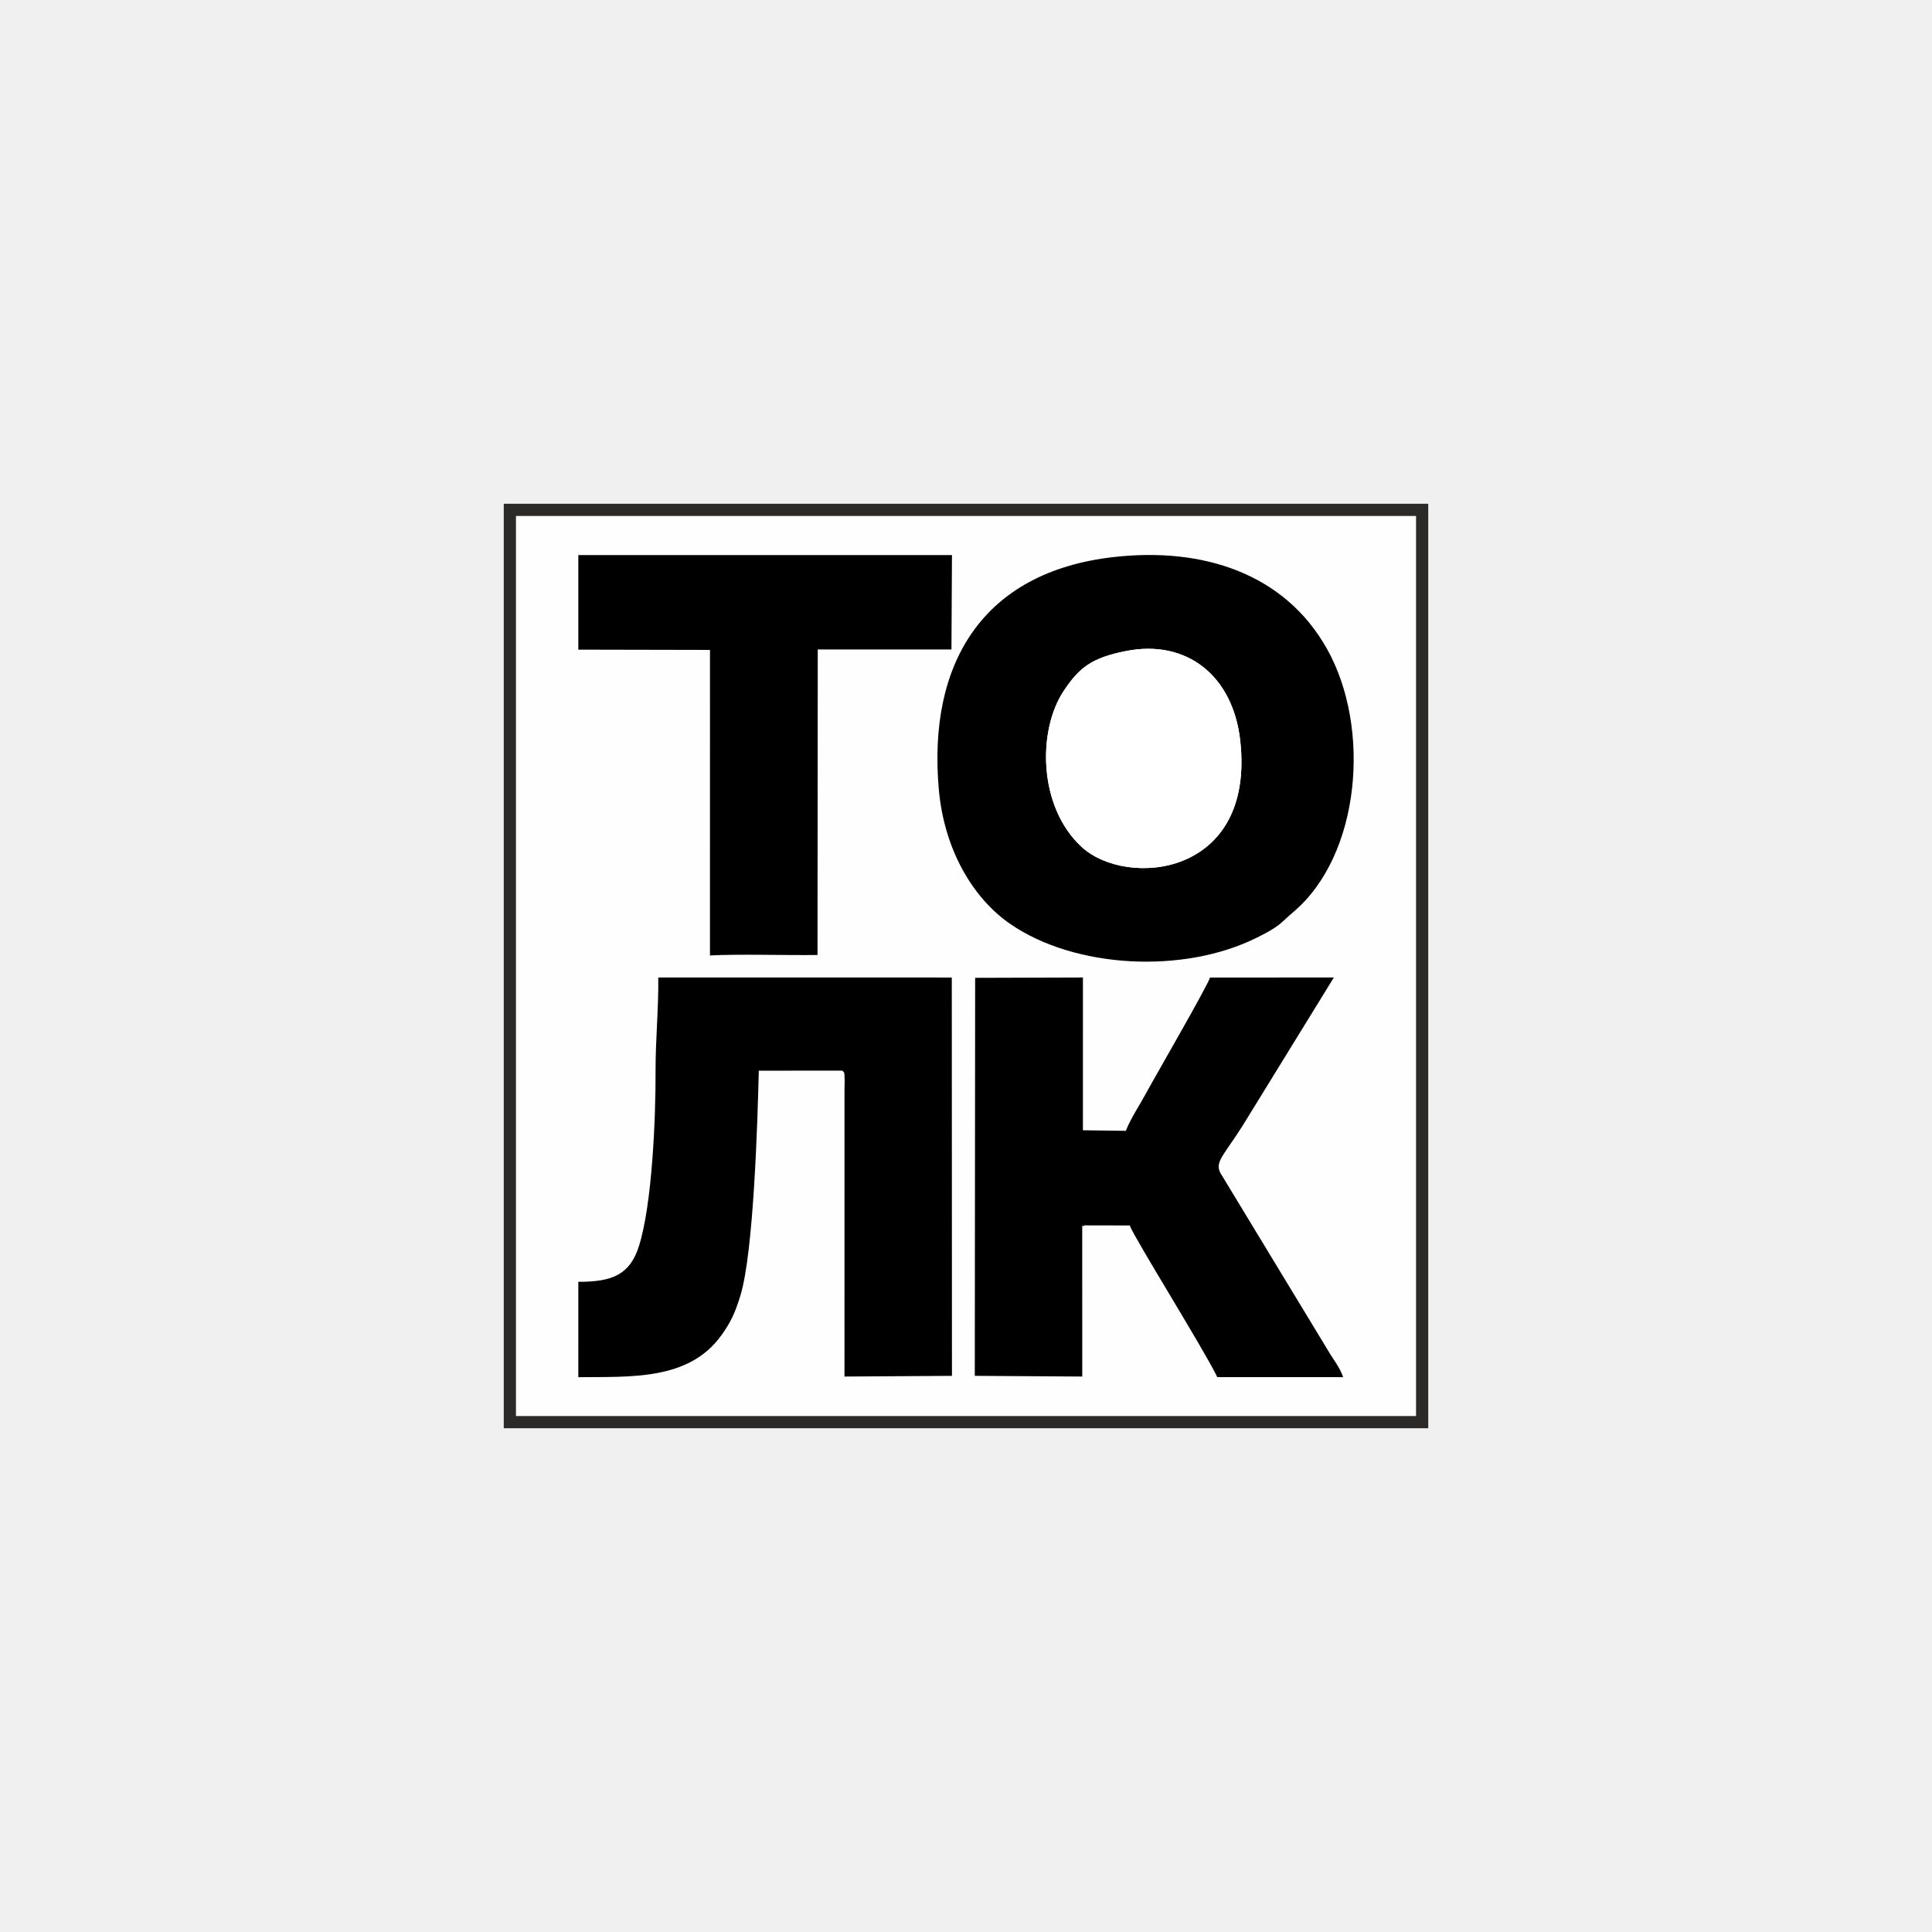
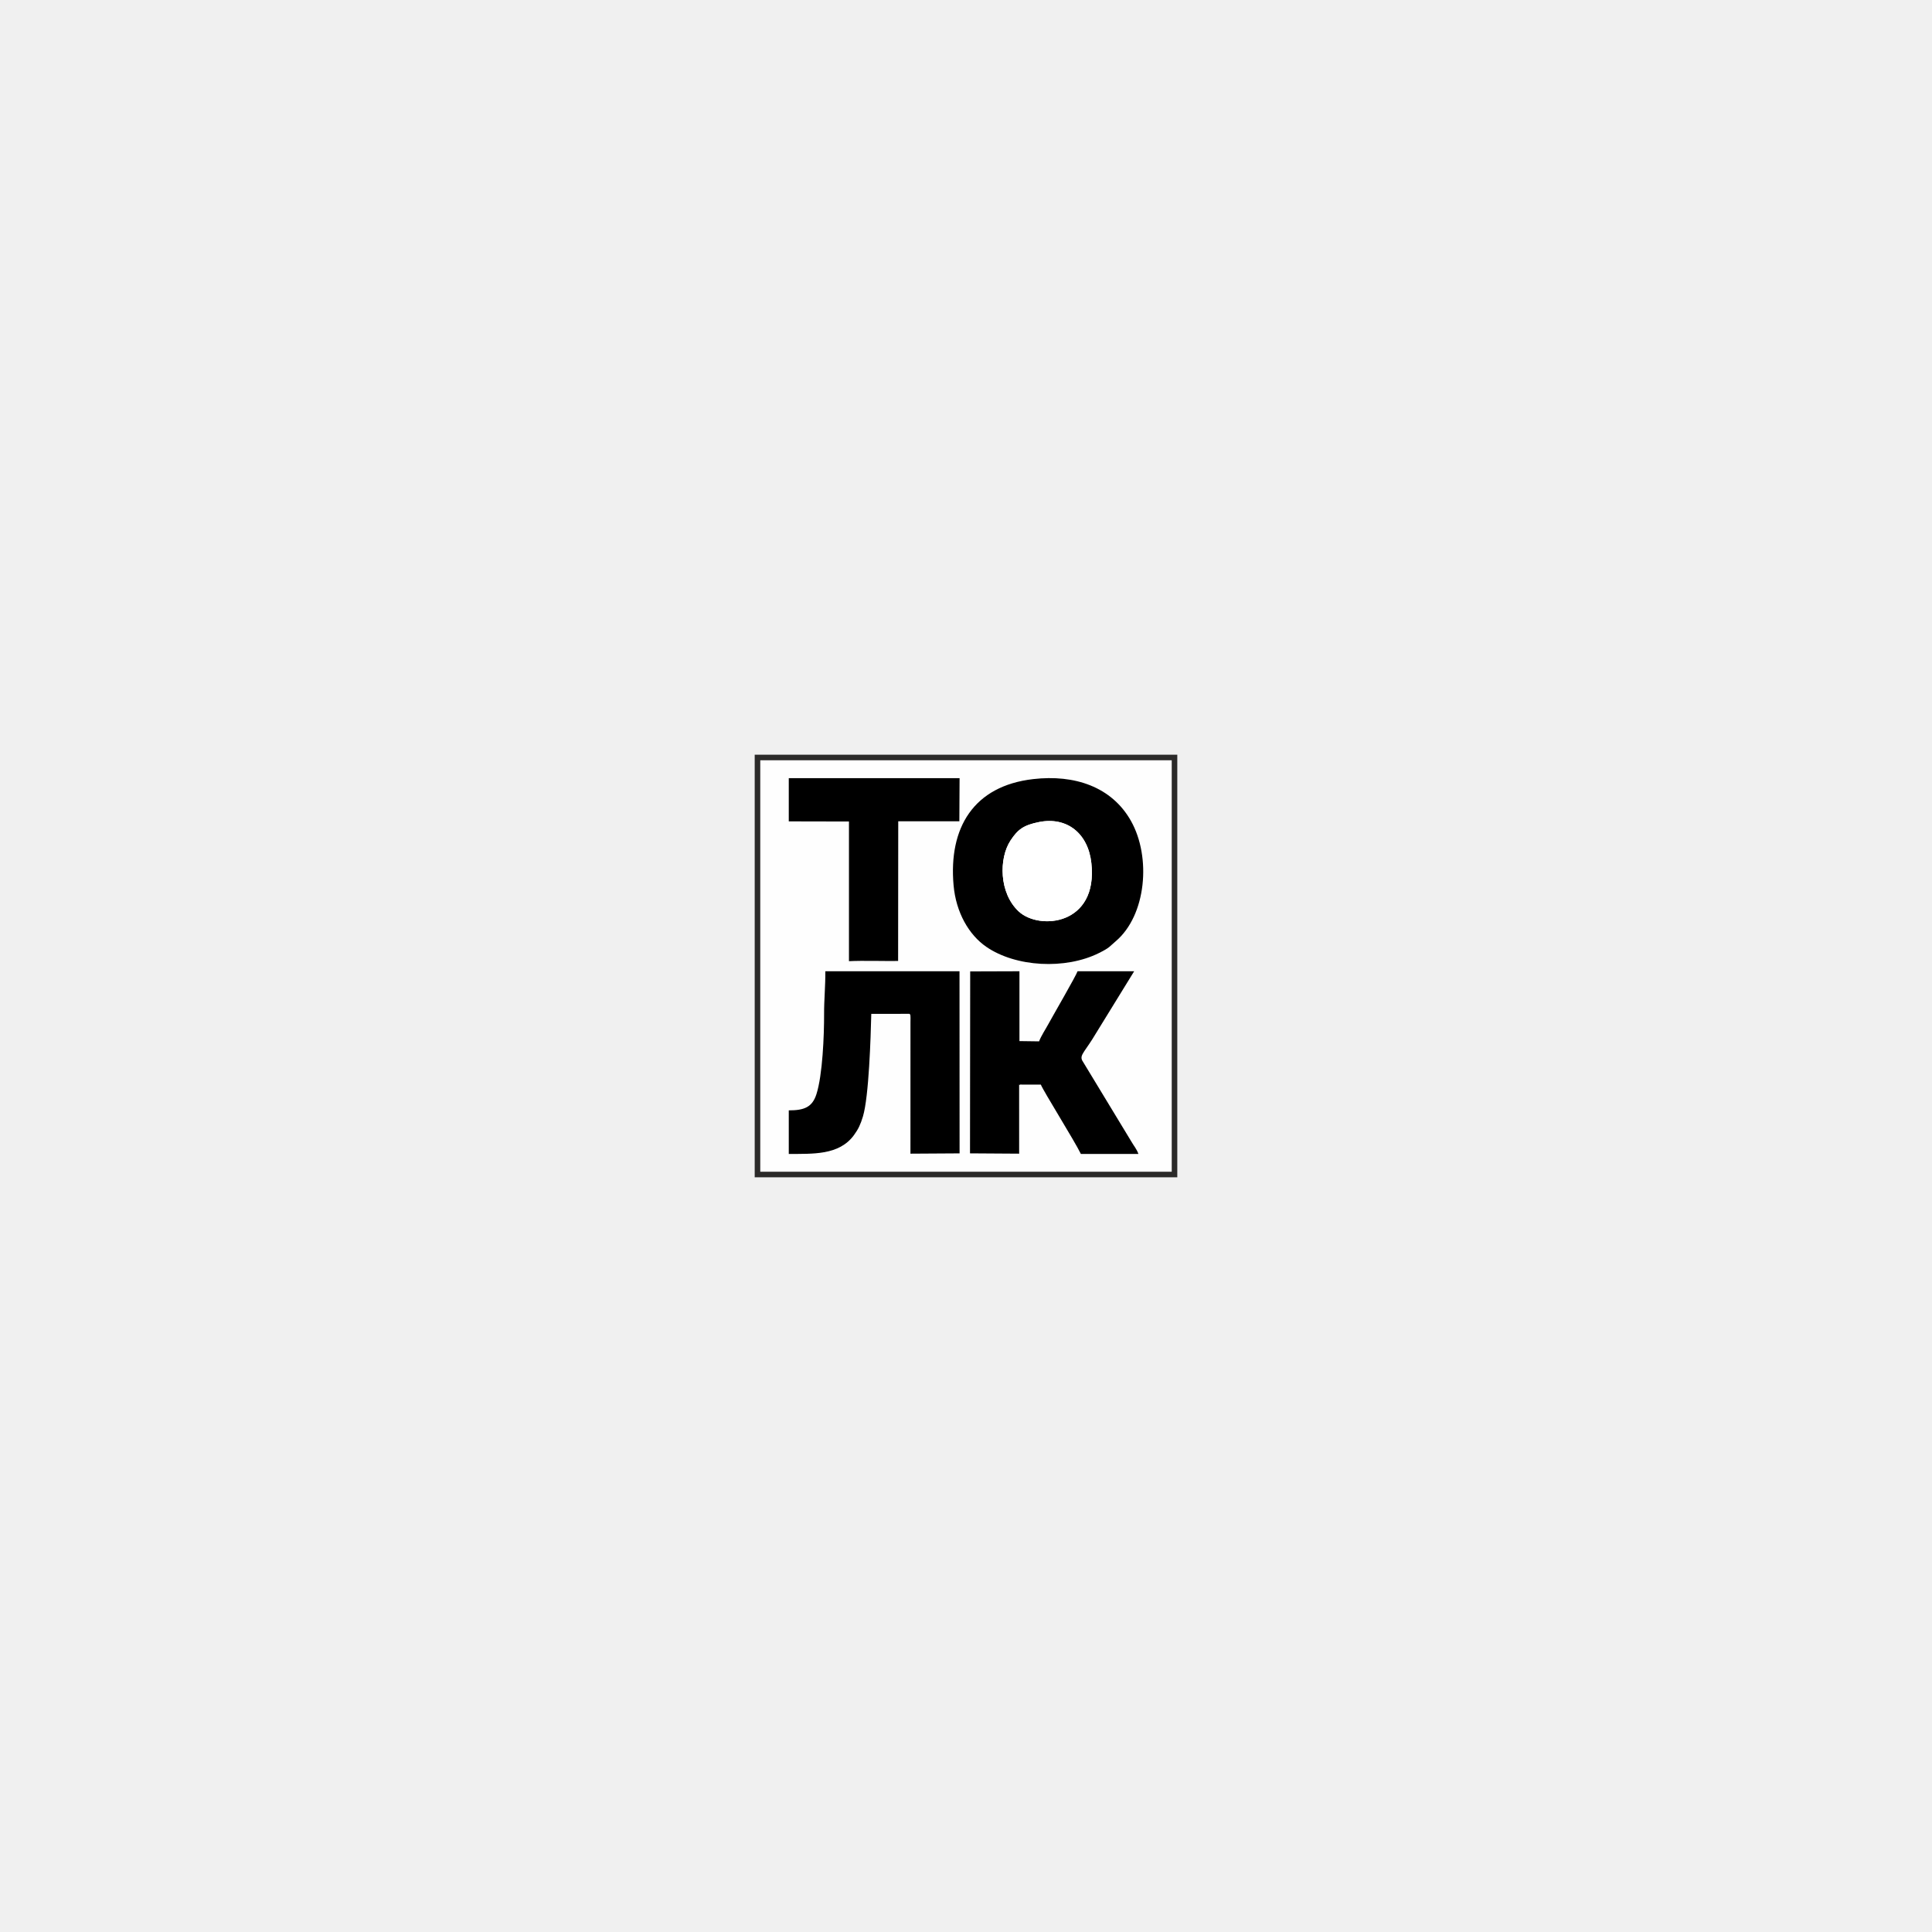
<svg xmlns="http://www.w3.org/2000/svg" xml:space="preserve" width="10.837mm" height="10.837mm" version="1.1" style="shape-rendering:geometricPrecision; text-rendering:geometricPrecision; image-rendering:optimizeQuality; fill-rule:evenodd; clip-rule:evenodd" viewBox="0 0 1083.72 1083.72">
  <defs>
    <style type="text/css">
   
    .fil0 {fill:none}
    .fil1 {fill:#FEFEFE}
    .fil3 {fill:black}
    .fil4 {fill:white}
    .fil2 {fill:#2B2A29;fill-rule:nonzero}
   
  </style>
  </defs>
  <g id="Слой_x0020_1">
-     <g id="_584928373952">
-       <rect class="fil0" x="245.52" y="245.52" width="592.67" height="592.67" />
+     <g id="_584929084464">
+       <rect class="fil0" x="406.39" y="406.39" width="270.93" height="270.93" />
      <g>
-         <polygon class="fil1" points="282.57,282.57 801.15,282.57 801.15,801.15 282.57,801.15 " />
-         <path class="fil2" d="M285.99 282.57l515.16 0 0 518.58 -518.58 0 0 -518.58 3.42 0zm508.31 6.85l-504.88 0 0 504.88 504.88 0 0 -504.88z" />
+         <polygon class="fil1" points="423.33,423.33 660.39,423.33 660.39,660.39 423.33,660.39 " />
+         <path class="fil2" d="M424.89 423.33l235.5 0 0 237.06 -237.06 0 0 -237.06 1.56 0zm232.37 3.13l-230.8 0 0 230.8 230.8 0 0 -230.8z" />
        <g>
-           <path class="fil3" d="M631.48 365.21c34.33,-6.83 60.19,13.98 64.21,50.28 8.47,76.63 -63.97,82.78 -89.07,59.49 -24.34,-22.57 -24.58,-65.24 -10.08,-87.22 8.82,-13.34 15.79,-18.74 34.94,-22.55zm-6.99 -52.72c-73.52,8.42 -104.12,59.91 -97.88,130.29 2.98,33.63 18.94,60.88 39.98,75.43 36.21,25.03 97.24,28.31 138.46,7.73 13.61,-6.79 12.63,-7.77 20.51,-14.44 37.57,-31.8 43.76,-103.24 18.71,-147.68 -23.65,-41.96 -69.25,-57.11 -119.78,-51.33z" />
-           <path class="fil3" d="M472.45 600.55c1.02,1.12 1.24,0.09 1.34,5.2 0.04,1.66 -0.07,3.64 -0.08,5.36l-0.02 161.04 60.29 -0.39 -0.09 -223.44 -164.64 -0.02c0.21,17.33 -1.59,35.44 -1.52,52.21 0.11,26.34 -1.89,75.17 -9.37,98.6 -5.07,15.86 -14.86,19.94 -33.96,19.9l-0.01 53.5c29.2,-0.33 61.66,1.96 80.02,-23.18 5.38,-7.37 8.04,-13.09 10.98,-22.86 7.35,-24.39 9.57,-97.39 10.24,-125.89l46.82 -0.03z" />
-           <path class="fil3" d="M546.79 771.75l60.28 0.4 -0.02 -81.63c0.03,-5.94 -0.15,-1.38 1.25,-3.17l25.39 0.05c3.04,7.82 41.46,69.19 49.12,85.07l70.6 0.02c-2.04,-5.96 -5.75,-10.08 -8.68,-15.29l-59.17 -97.58c-5.04,-7.34 -0.07,-10.03 11.17,-27.71l51.47 -83.6 -69.46 0.02c-1.46,4.88 -30.77,55.46 -35.79,64.75 -3.54,6.55 -8.9,14.61 -11.43,21.24l-24.08 -0.32 0.01 -85.69 -60.46 0.19 -0.2 223.25z" />
-           <path class="fil3" d="M324.4 364.41l73.85 0.15 -0.01 171.38c17.38,-0.87 41.56,-0.01 60.33,-0.26l0.14 -171.38 74.99 0 0.29 -52.93 -209.59 -0.01 0 53.05z" />
-           <path class="fil4" d="M631.48 365.21c-19.15,3.81 -26.12,9.21 -34.94,22.55 -14.5,21.98 -14.26,64.65 10.08,87.22 25.1,23.29 97.54,17.14 89.07,-59.49 -4.02,-36.3 -29.88,-57.11 -64.21,-50.28z" />
+           <path class="fil3" d="M582.83 461.11c15.69,-3.12 27.52,6.39 29.35,22.98 3.87,35.03 -29.24,37.84 -40.72,27.2 -11.12,-10.32 -11.23,-29.83 -4.6,-39.87 4.03,-6.1 7.22,-8.57 15.97,-10.31zm-3.2 -24.1c-33.6,3.84 -47.59,27.38 -44.74,59.56 1.36,15.37 8.66,27.83 18.28,34.48 16.55,11.44 44.45,12.94 63.29,3.53 6.22,-3.1 5.77,-3.55 9.38,-6.6 17.17,-14.53 20,-47.19 8.55,-67.51 -10.81,-19.18 -31.66,-26.11 -54.76,-23.46z" />
+           <path class="fil3" d="M510.13 568.69c0.47,0.51 0.57,0.04 0.61,2.37 0.02,0.77 -0.03,1.67 -0.03,2.46l-0.01 73.61 27.56 -0.17 -0.04 -102.15 -75.27 -0.01c0.1,7.93 -0.73,16.21 -0.69,23.87 0.05,12.04 -0.86,34.36 -4.29,45.07 -2.31,7.26 -6.79,9.12 -15.52,9.1l0 24.46c13.34,-0.15 28.18,0.9 36.57,-10.59 2.47,-3.37 3.68,-5.99 5.03,-10.46 3.35,-11.15 4.37,-44.52 4.68,-57.55l21.4 -0.01z" />
+           <path class="fil3" d="M544.11 646.95l27.56 0.18 -0.01 -37.31c0.02,-2.72 -0.07,-0.63 0.57,-1.45l11.61 0.02c1.39,3.58 18.95,31.63 22.45,38.89l32.28 0.01c-0.93,-2.72 -2.63,-4.61 -3.97,-6.99l-27.05 -44.61c-2.3,-3.35 -0.03,-4.58 5.11,-12.66l23.53 -38.22 -31.76 0.01c-0.66,2.23 -14.06,25.35 -16.36,29.6 -1.62,2.99 -4.07,6.67 -5.22,9.71l-11.01 -0.15 0 -39.17 -27.63 0.09 -0.1 102.05z" />
+           <path class="fil3" d="M442.45 460.74l33.76 0.07 0 78.34c7.94,-0.39 18.99,0 27.57,-0.11l0.07 -78.35 34.28 0 0.13 -24.2 -95.81 0 0 24.25z" />
+           <path class="fil4" d="M582.83 461.11c-8.75,1.74 -11.94,4.21 -15.97,10.31 -6.63,10.04 -6.52,29.55 4.6,39.87 11.48,10.64 44.59,7.83 40.72,-27.2 -1.83,-16.59 -13.66,-26.1 -29.35,-22.98z" />
        </g>
      </g>
    </g>
  </g>
</svg>
